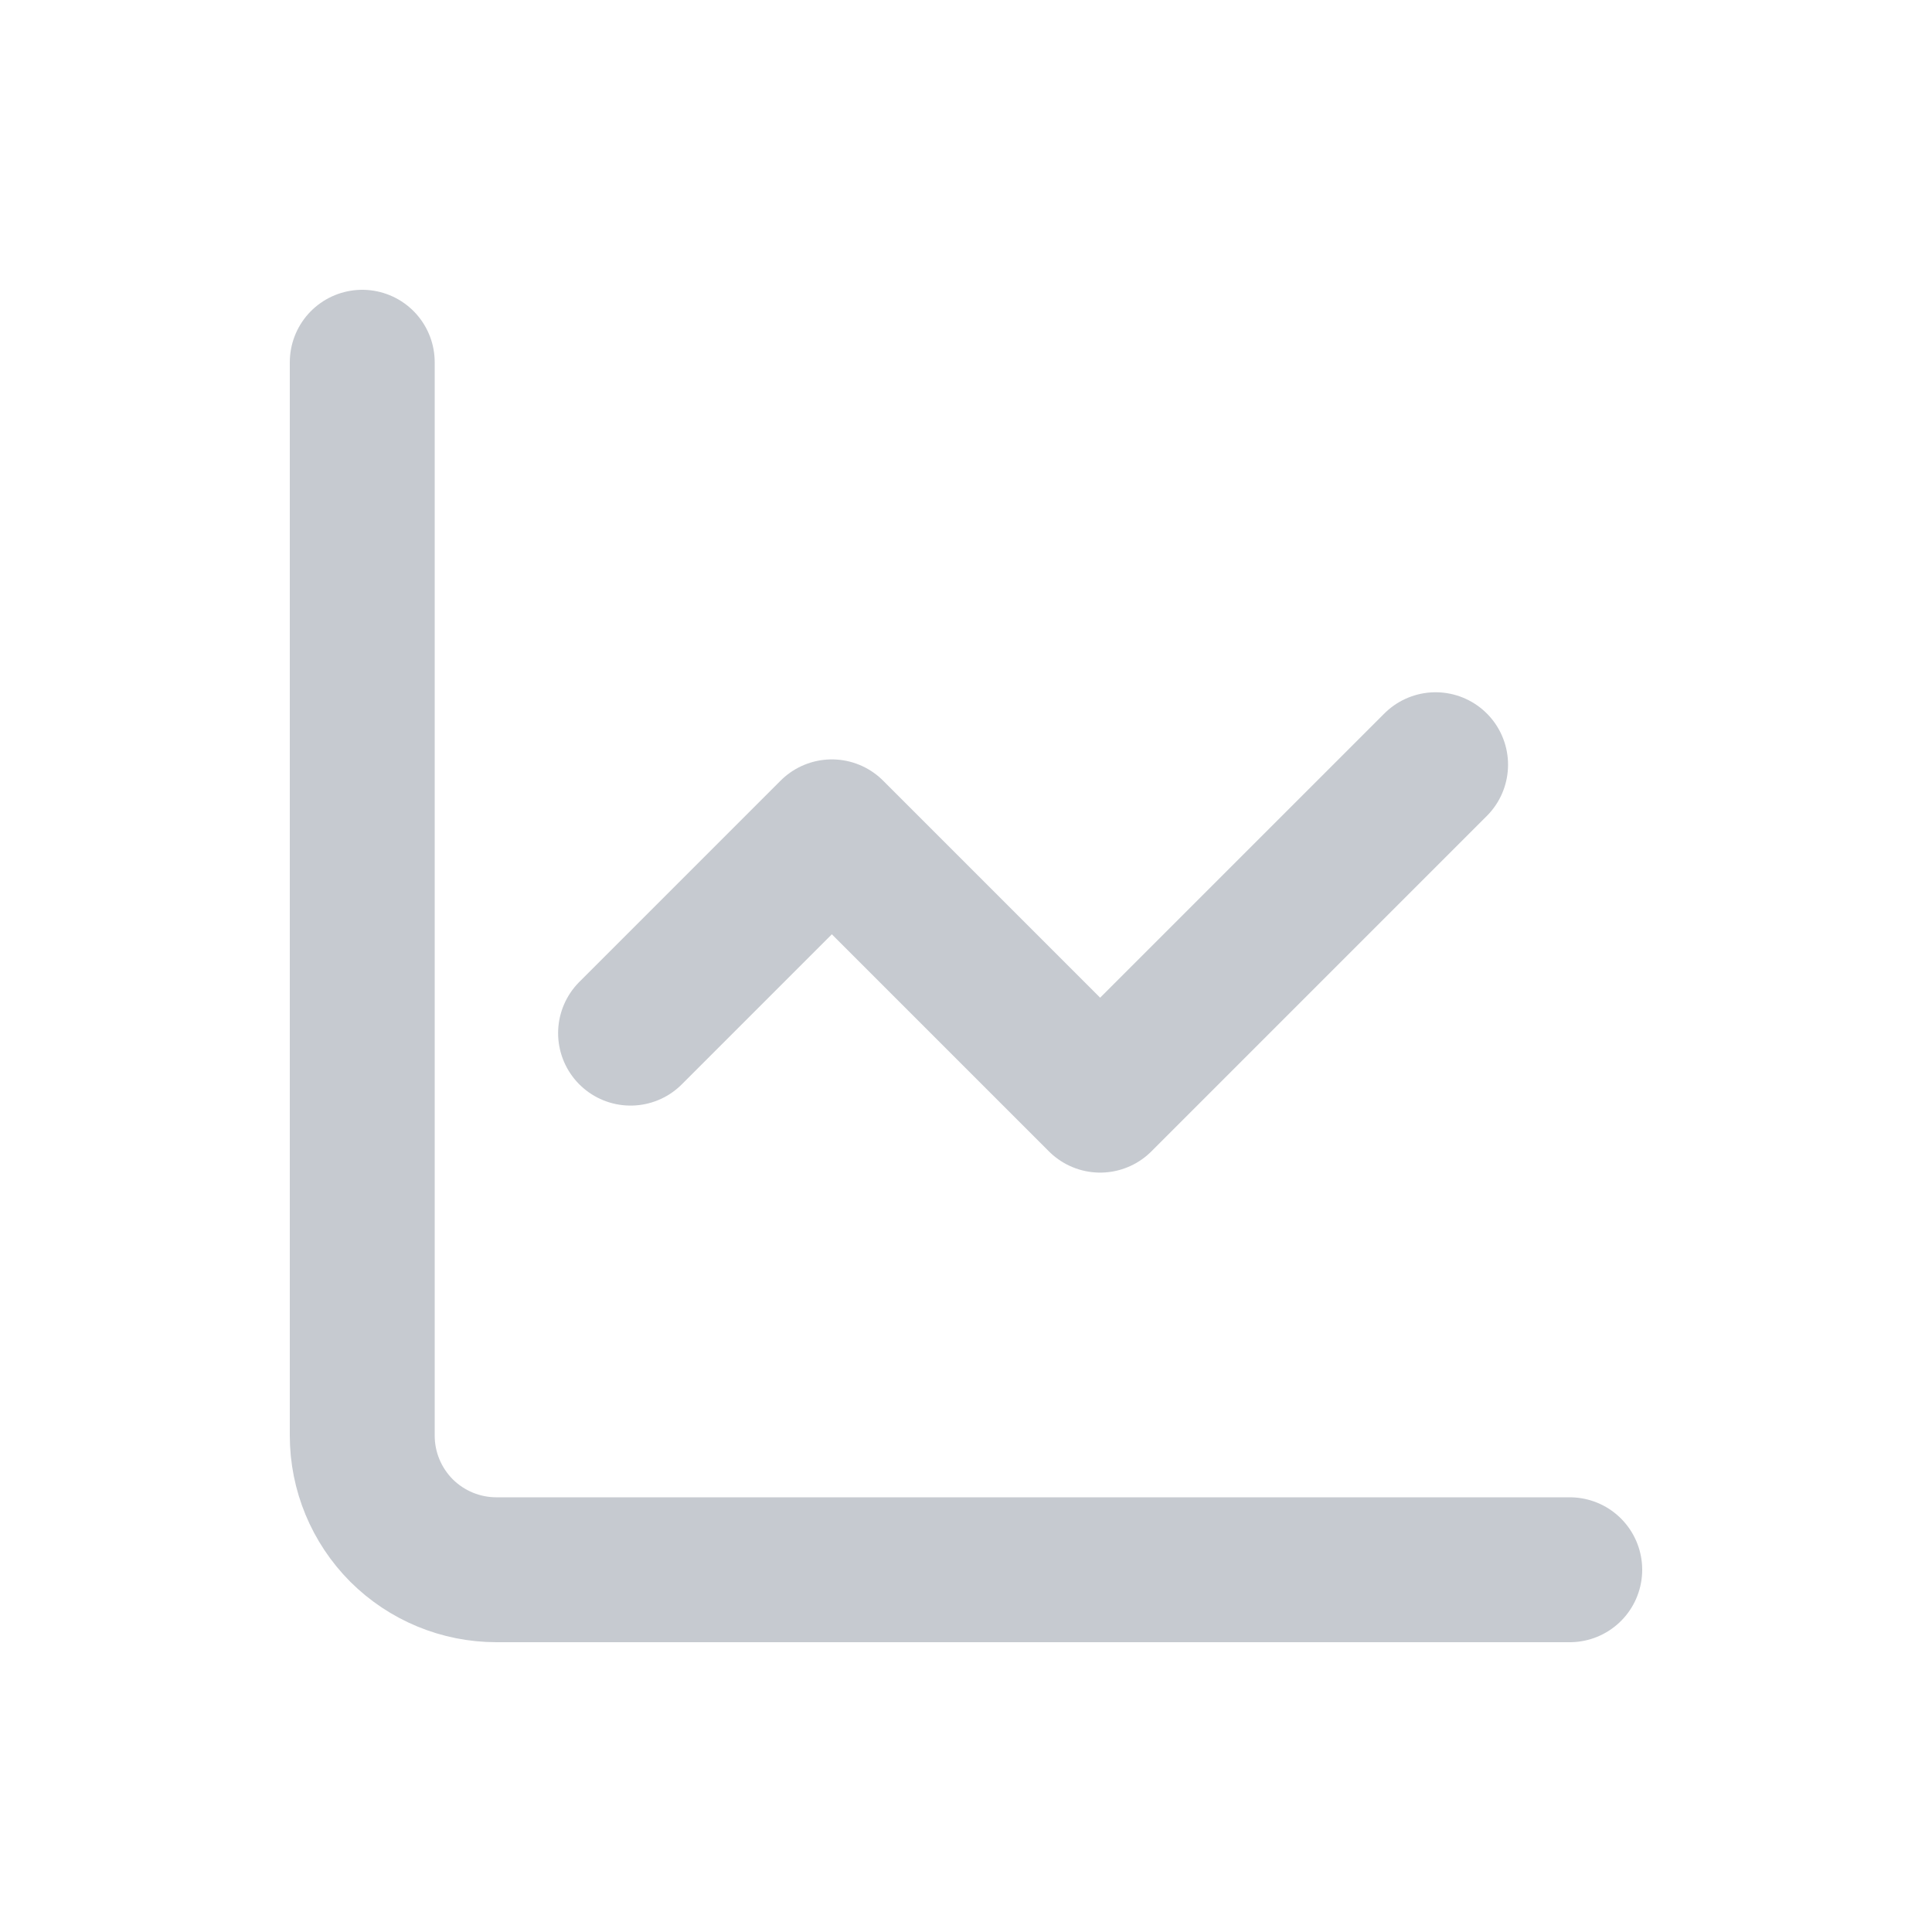
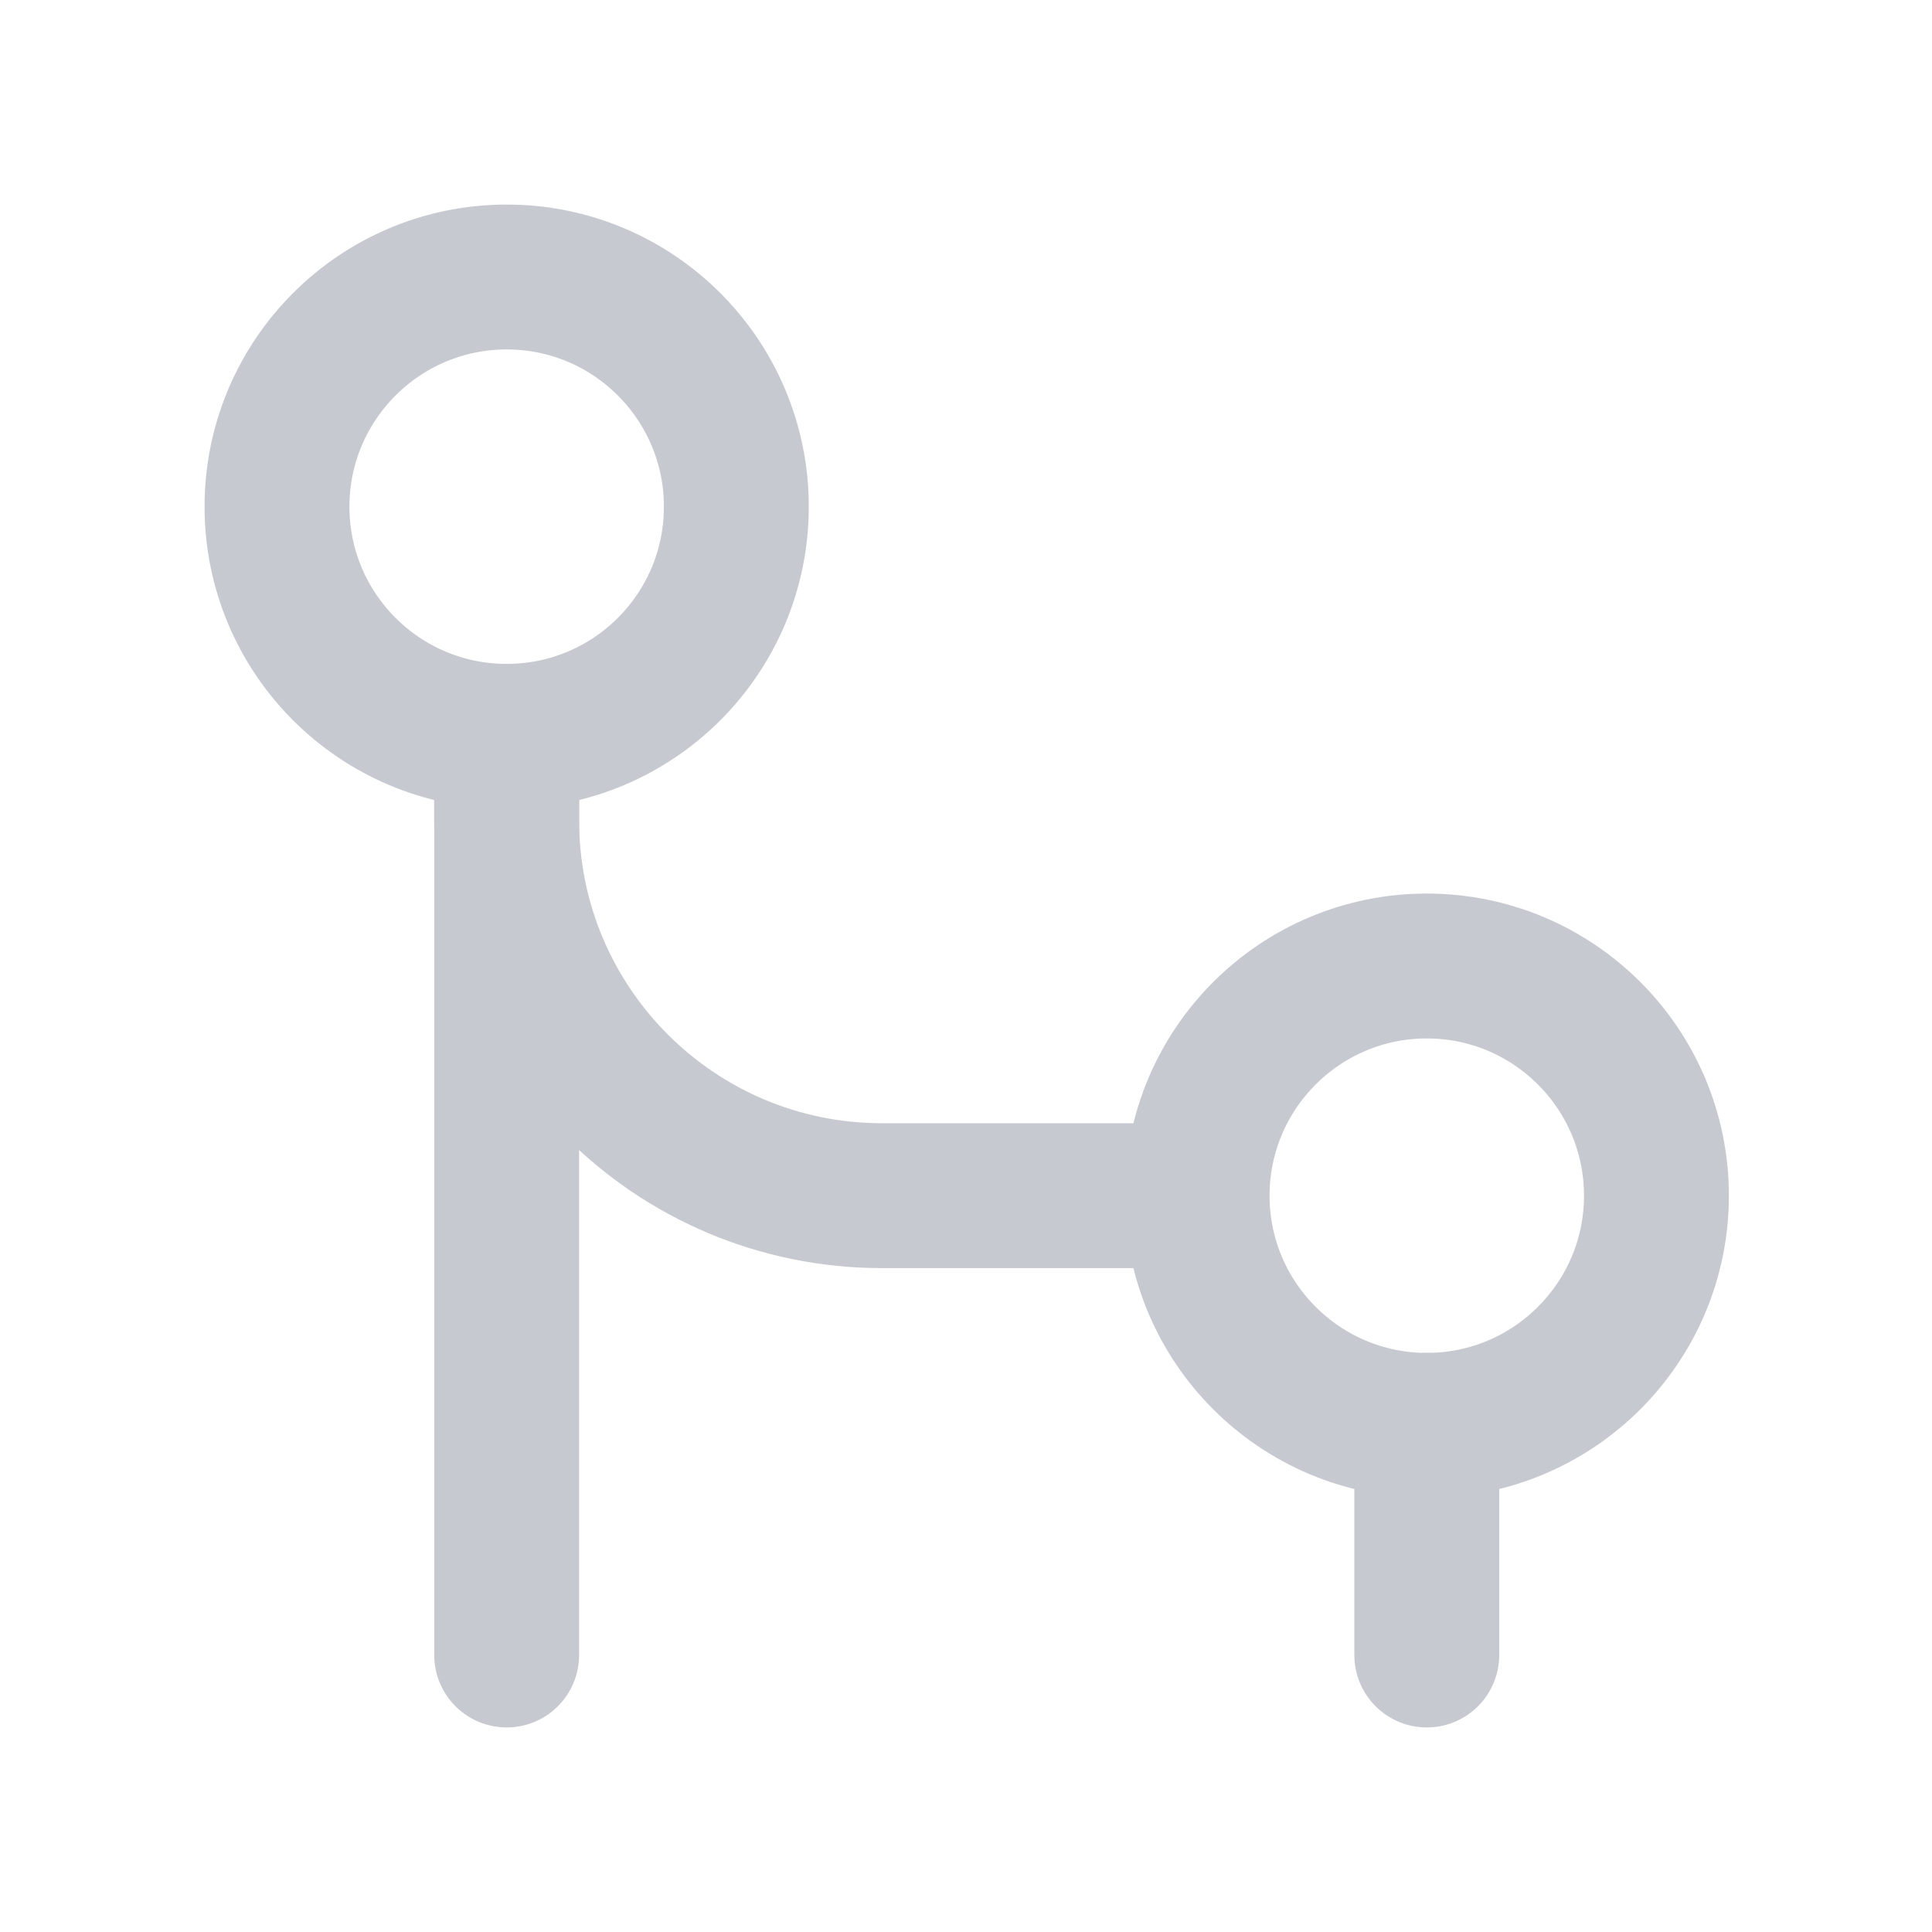
<svg xmlns="http://www.w3.org/2000/svg" width="16" height="16" viewBox="0 0 16 16" fill="none">
-   <path d="M3 3V11.889C3 12.184 3.117 12.466 3.325 12.675C3.534 12.883 3.816 13 4.111 13H13" stroke="#C6CAD0" stroke-width="1.2" stroke-linecap="round" stroke-linejoin="round" />
-   <path d="M11.889 6.333L9.111 9.111L6.889 6.889L5.222 8.556" stroke="#C6CAD0" stroke-width="1.2" stroke-linecap="round" stroke-linejoin="round" />
+   <path d="M4.196 6.098L4.196 13.706" stroke="#C6CAD0" stroke-width="1.2" stroke-linecap="round" stroke-linejoin="round" />
+   <path d="M11.816 11.804L11.816 13.706" stroke="#C6CAD0" stroke-width="1.2" stroke-linecap="round" stroke-linejoin="round" />
+   <path d="M11.816 11.804C12.866 11.804 13.718 10.952 13.718 9.902C13.718 8.852 12.866 8 11.816 8C10.766 8 9.914 8.852 9.914 9.902C9.914 10.952 10.766 11.804 11.816 11.804Z" stroke="#C6CAD0" stroke-width="1.2" stroke-linecap="round" stroke-linejoin="round" />
+   <path d="M4.196 6.098C5.247 6.098 6.098 5.247 6.098 4.196C6.098 3.146 5.247 2.294 4.196 2.294C3.146 2.294 2.294 3.146 2.294 4.196C2.294 5.247 3.146 6.098 4.196 6.098Z" stroke="#C6CAD0" stroke-width="1.2" stroke-linecap="round" stroke-linejoin="round" />
+   <path d="M10.084 9.902H7.304C5.588 9.902 4.196 8.51 4.196 6.794V5.585" stroke="#C6CAD0" stroke-width="1.2" />
</svg>
